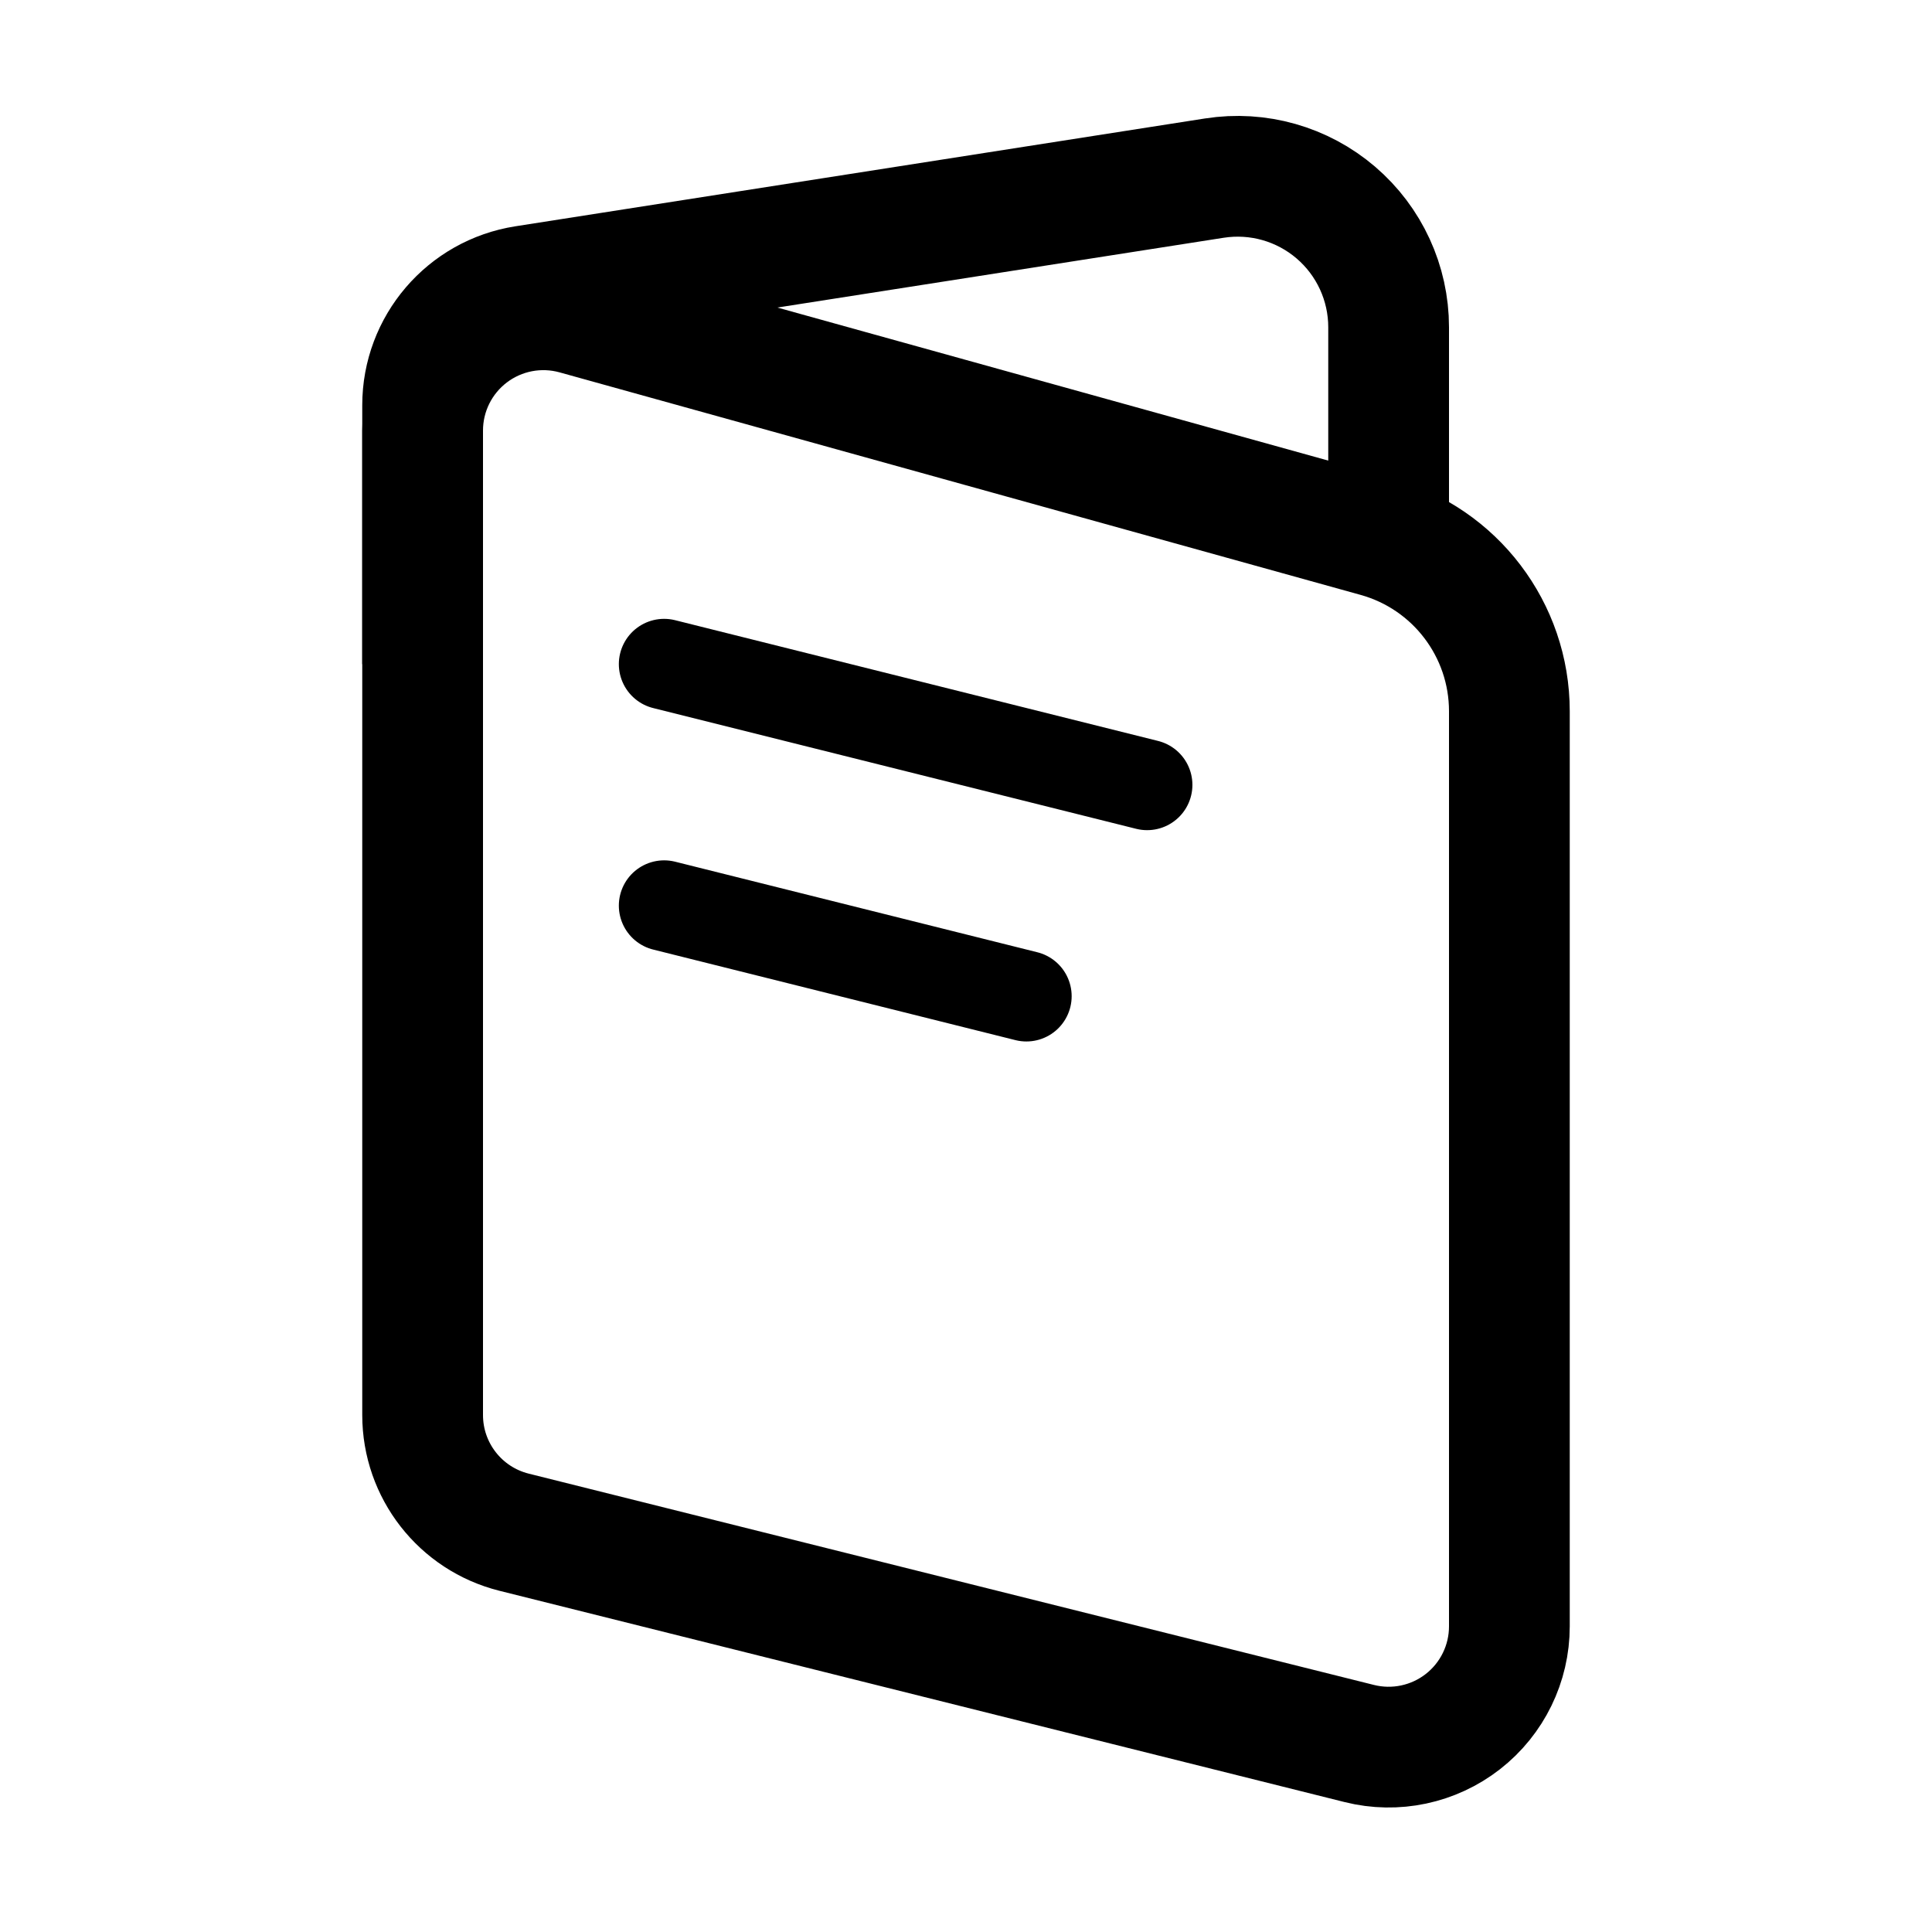
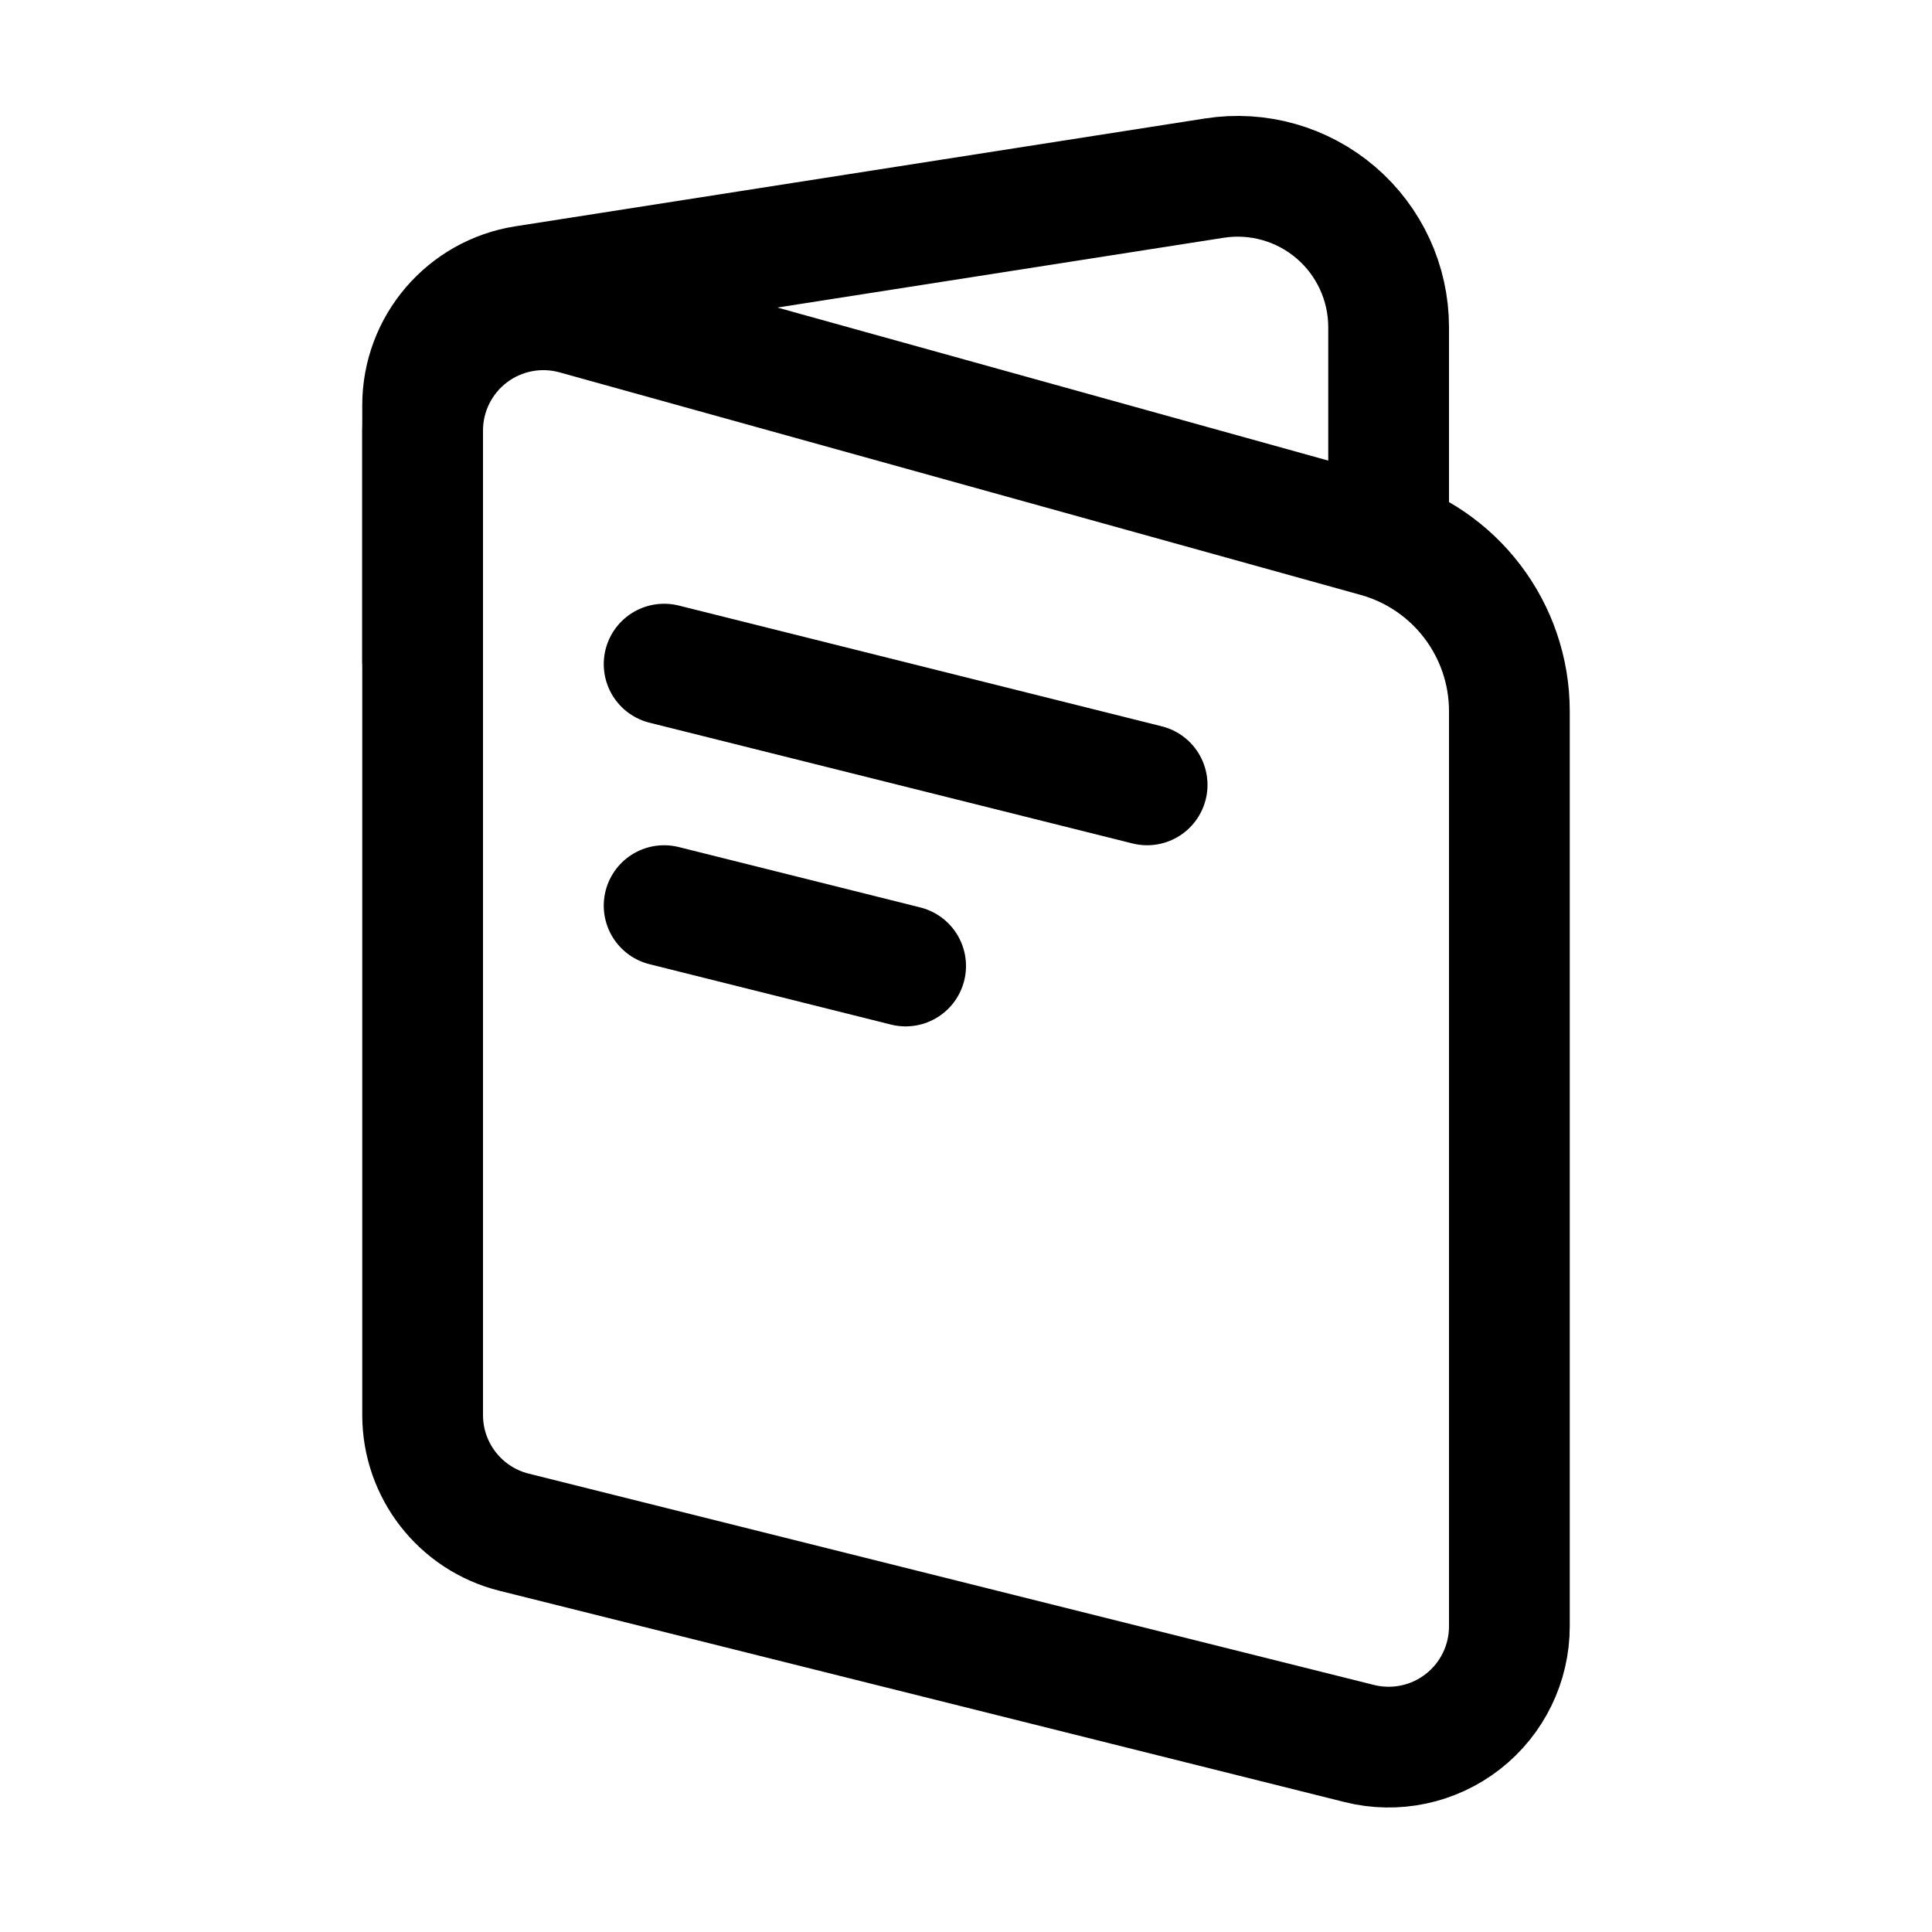
<svg xmlns="http://www.w3.org/2000/svg" width="16" height="16" fill="none" viewBox="0 0 16 16">
  <path stroke="currentColor" d="M12.5 13.47V5.89a1.5 1.5 0 0 0-1.098-1.445L4.768 2.602a1 1 0 0 0-1.268.964v8.153a1 1 0 0 0 .757.97l7 1.75a1 1 0 0 0 1.243-.97Z" />
  <path stroke="currentColor" d="M11.5 4.5V2.71a1.25 1.25 0 0 0-1.443-1.235l-5.711.893a1 1 0 0 0-.846.988V5.5" />
-   <path stroke="currentColor" stroke-linecap="round" stroke-width=".75" d="m5.5 5.5 4 1m-4 1 3 .75" />
+   <path stroke="currentColor" stroke-linecap="round" d="m5.5 5.5 4 1m-4 1 2 .5" />
</svg>
